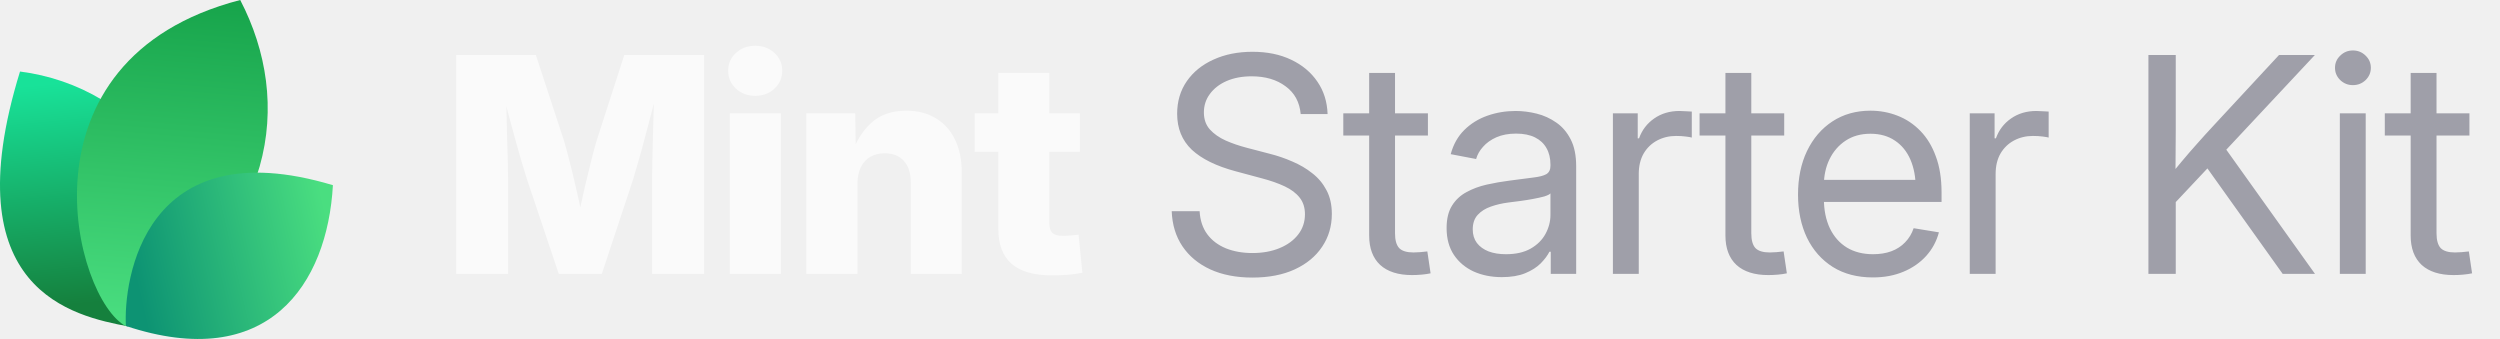
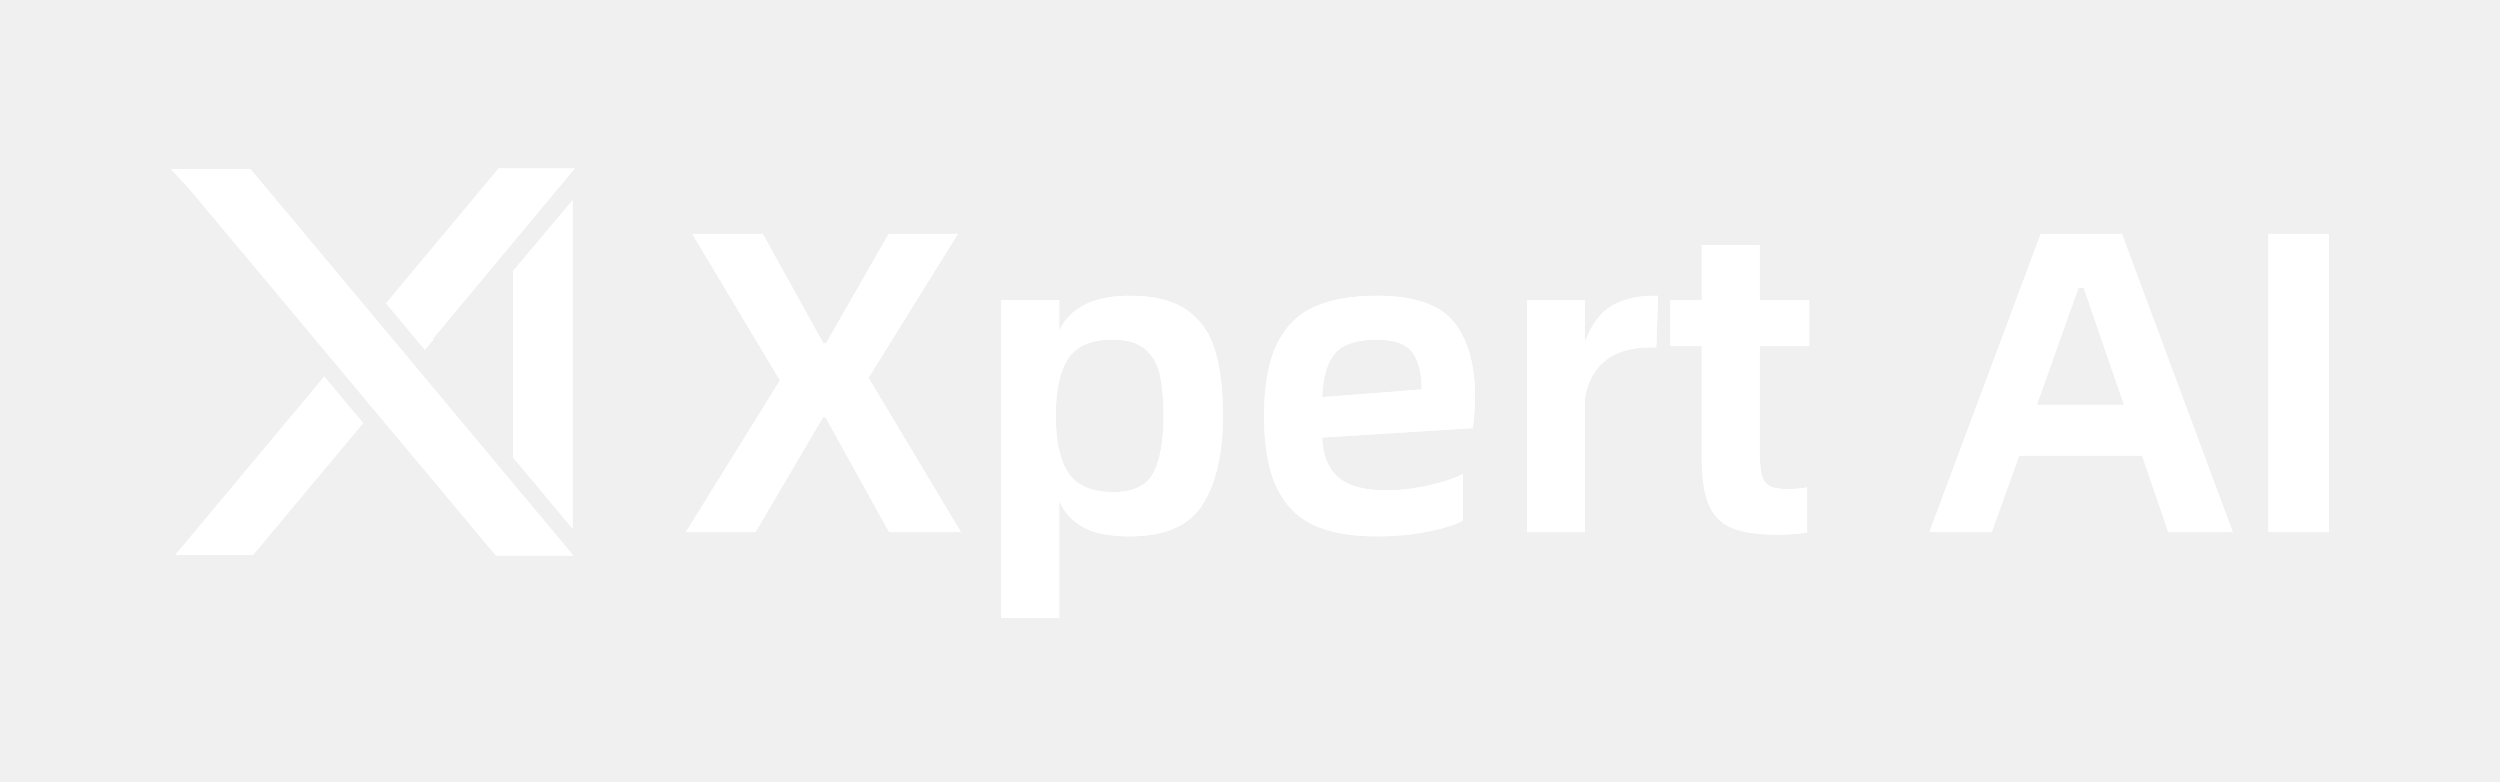
- <svg xmlns="http://www.w3.org/2000/svg" width="177" height="24" viewBox="0 0 177 24" fill="none">
-   <path d="M9.061 23.108C5.268 22.377 -3.391 20.627 1.417 5.064C9.634 6.099 16.973 14.064 9.061 23.108Z" fill="url(#paint0_linear_17557_2145)" />
-   <path d="M8.919 23.094C5.276 21.222 0.784 4.209 17.007 0C20.757 7.193 19.621 16.545 8.919 23.094Z" fill="url(#paint1_linear_17557_2145)" />
-   <path d="M8.914 23.079C8.735 19.882 10.159 9.085 23.57 13.111C23.181 20.123 18.984 26.418 8.914 23.079Z" fill="url(#paint2_linear_17557_2145)" />
-   <path d="M32.301 19.392V3.894H37.938L39.925 9.948C40.036 10.315 40.164 10.787 40.31 11.362C40.462 11.938 40.611 12.552 40.757 13.204C40.91 13.855 41.048 14.483 41.173 15.086C41.305 15.682 41.412 16.192 41.495 16.615H40.695C40.771 16.192 40.871 15.682 40.996 15.086C41.128 14.49 41.267 13.866 41.412 13.214C41.565 12.562 41.714 11.948 41.86 11.373C42.005 10.79 42.133 10.315 42.244 9.948L44.2 3.894H49.848V19.392H46.166V12.704C46.166 12.357 46.173 11.917 46.187 11.383C46.2 10.849 46.214 10.27 46.228 9.646C46.249 9.022 46.266 8.391 46.28 7.753C46.301 7.115 46.311 6.519 46.311 5.964H46.623C46.485 6.561 46.332 7.181 46.166 7.826C45.999 8.471 45.833 9.102 45.666 9.719C45.507 10.336 45.351 10.901 45.198 11.414C45.053 11.928 44.928 12.357 44.824 12.704L42.608 19.392H39.561L37.314 12.704C37.203 12.357 37.072 11.928 36.919 11.414C36.773 10.901 36.614 10.34 36.441 9.729C36.274 9.112 36.104 8.481 35.931 7.836C35.764 7.192 35.608 6.567 35.463 5.964H35.827C35.834 6.512 35.844 7.105 35.858 7.743C35.872 8.374 35.886 9.005 35.9 9.636C35.92 10.26 35.938 10.839 35.952 11.373C35.965 11.907 35.972 12.351 35.972 12.704V19.392H32.301ZM51.668 19.392V8.024H55.288V19.392H51.668ZM53.468 6.786C52.927 6.786 52.473 6.616 52.105 6.276C51.738 5.93 51.554 5.507 51.554 5.007C51.554 4.508 51.738 4.088 52.105 3.749C52.473 3.409 52.927 3.239 53.468 3.239C54.009 3.239 54.463 3.409 54.83 3.749C55.198 4.082 55.382 4.501 55.382 5.007C55.382 5.507 55.198 5.93 54.83 6.276C54.463 6.616 54.009 6.786 53.468 6.786ZM60.708 13.027V19.392H57.088V8.024H60.551L60.593 10.967H60.281C60.593 10.024 61.061 9.268 61.685 8.7C62.309 8.124 63.138 7.836 64.171 7.836C64.975 7.836 65.672 8.017 66.262 8.377C66.851 8.731 67.302 9.234 67.614 9.885C67.933 10.537 68.092 11.307 68.092 12.194V19.392H64.483V12.912C64.483 12.26 64.32 11.754 63.994 11.394C63.675 11.033 63.221 10.853 62.632 10.853C62.25 10.853 61.914 10.936 61.623 11.102C61.332 11.269 61.106 11.515 60.947 11.841C60.787 12.16 60.708 12.555 60.708 13.027ZM76.456 8.024V10.749H69.008V8.024H76.456ZM70.683 5.163H74.292V15.783C74.292 16.102 74.361 16.334 74.5 16.48C74.646 16.625 74.899 16.698 75.259 16.698C75.405 16.698 75.596 16.688 75.831 16.667C76.074 16.646 76.251 16.629 76.362 16.615L76.632 19.309C76.313 19.378 75.963 19.427 75.582 19.455C75.207 19.482 74.836 19.496 74.469 19.496C73.2 19.496 72.25 19.222 71.619 18.674C70.995 18.127 70.683 17.308 70.683 16.22V5.163Z" fill="#FAFAFA" />
-   <path d="M88.667 19.652C87.523 19.652 86.528 19.458 85.682 19.07C84.843 18.681 84.188 18.137 83.716 17.437C83.245 16.736 82.992 15.908 82.957 14.951H84.933C84.968 15.596 85.148 16.14 85.474 16.584C85.8 17.021 86.24 17.354 86.795 17.582C87.35 17.804 87.974 17.915 88.667 17.915C89.388 17.915 90.026 17.801 90.581 17.572C91.143 17.343 91.583 17.024 91.902 16.615C92.228 16.199 92.391 15.717 92.391 15.169C92.391 14.698 92.266 14.306 92.017 13.994C91.767 13.675 91.413 13.408 90.956 13.193C90.498 12.978 89.954 12.787 89.323 12.621L87.502 12.132C86.123 11.765 85.082 11.255 84.382 10.603C83.689 9.944 83.342 9.095 83.342 8.055C83.342 7.174 83.571 6.404 84.028 5.746C84.486 5.087 85.117 4.577 85.921 4.217C86.726 3.849 87.645 3.666 88.678 3.666C89.718 3.666 90.63 3.853 91.413 4.227C92.204 4.602 92.824 5.122 93.275 5.787C93.726 6.446 93.965 7.209 93.993 8.076H92.089C92.013 7.23 91.656 6.574 91.018 6.11C90.387 5.638 89.586 5.403 88.615 5.403C87.95 5.403 87.36 5.513 86.847 5.735C86.341 5.957 85.946 6.262 85.661 6.651C85.377 7.032 85.235 7.469 85.235 7.961C85.235 8.447 85.377 8.849 85.661 9.168C85.946 9.48 86.317 9.74 86.774 9.948C87.232 10.149 87.724 10.319 88.251 10.457L89.884 10.884C90.439 11.023 90.977 11.206 91.496 11.435C92.023 11.657 92.495 11.934 92.911 12.267C93.334 12.593 93.67 12.995 93.92 13.474C94.17 13.945 94.294 14.504 94.294 15.149C94.294 16.015 94.066 16.788 93.608 17.468C93.157 18.148 92.512 18.681 91.673 19.07C90.834 19.458 89.832 19.652 88.667 19.652ZM101.097 8.024V9.594H95.106V8.024H101.097ZM96.937 5.163H98.767V16.521C98.767 17 98.865 17.347 99.059 17.562C99.26 17.77 99.6 17.874 100.078 17.874C100.21 17.874 100.366 17.867 100.546 17.853C100.733 17.832 100.903 17.815 101.056 17.801L101.285 19.351C101.097 19.392 100.886 19.423 100.65 19.444C100.414 19.465 100.189 19.475 99.974 19.475C98.996 19.475 98.244 19.236 97.717 18.758C97.197 18.272 96.937 17.579 96.937 16.677V5.163ZM106.33 19.621C105.595 19.621 104.932 19.489 104.343 19.226C103.754 18.955 103.285 18.564 102.939 18.05C102.592 17.53 102.419 16.896 102.419 16.147C102.419 15.495 102.547 14.965 102.804 14.556C103.06 14.146 103.403 13.828 103.833 13.599C104.263 13.363 104.742 13.186 105.269 13.068C105.796 12.95 106.333 12.857 106.881 12.787C107.574 12.69 108.132 12.617 108.555 12.569C108.978 12.52 109.287 12.441 109.481 12.33C109.675 12.212 109.772 12.014 109.772 11.737V11.654C109.772 11.203 109.679 10.815 109.492 10.489C109.311 10.163 109.041 9.91 108.68 9.729C108.32 9.549 107.872 9.459 107.338 9.459C106.805 9.459 106.34 9.546 105.945 9.719C105.556 9.892 105.241 10.118 104.998 10.395C104.755 10.665 104.593 10.953 104.509 11.258L102.71 10.915C102.897 10.222 103.22 9.65 103.677 9.199C104.135 8.748 104.679 8.412 105.31 8.19C105.941 7.968 106.607 7.857 107.307 7.857C107.8 7.857 108.295 7.92 108.795 8.044C109.301 8.169 109.765 8.381 110.188 8.679C110.611 8.97 110.951 9.369 111.208 9.875C111.464 10.374 111.593 11.005 111.593 11.768V19.392H109.793V17.822H109.7C109.568 18.085 109.363 18.359 109.086 18.643C108.809 18.921 108.444 19.153 107.994 19.34C107.543 19.527 106.988 19.621 106.33 19.621ZM106.621 17.998C107.321 17.998 107.904 17.867 108.368 17.603C108.84 17.333 109.19 16.986 109.419 16.563C109.654 16.133 109.772 15.682 109.772 15.211V13.692C109.703 13.769 109.554 13.841 109.325 13.911C109.096 13.973 108.829 14.032 108.524 14.088C108.226 14.143 107.921 14.192 107.609 14.233C107.304 14.275 107.033 14.309 106.798 14.337C106.354 14.393 105.938 14.49 105.549 14.628C105.168 14.76 104.86 14.954 104.624 15.211C104.388 15.467 104.27 15.811 104.27 16.241C104.27 16.615 104.367 16.934 104.561 17.198C104.762 17.461 105.04 17.662 105.393 17.801C105.747 17.933 106.156 17.998 106.621 17.998ZM114.193 19.392V8.024H115.951V9.792H116.045C116.253 9.209 116.61 8.741 117.116 8.388C117.622 8.034 118.219 7.857 118.905 7.857C119.058 7.857 119.217 7.864 119.384 7.878C119.55 7.885 119.682 7.892 119.779 7.899V9.74C119.716 9.719 119.578 9.695 119.363 9.667C119.155 9.639 118.922 9.625 118.666 9.625C118.174 9.625 117.726 9.733 117.324 9.948C116.922 10.163 116.603 10.471 116.367 10.874C116.138 11.276 116.024 11.758 116.024 12.319V19.392H114.193ZM126.322 8.024V9.594H120.33V8.024H126.322ZM122.161 5.163H123.992V16.521C123.992 17 124.089 17.347 124.283 17.562C124.484 17.77 124.824 17.874 125.302 17.874C125.434 17.874 125.59 17.867 125.77 17.853C125.958 17.832 126.127 17.815 126.28 17.801L126.509 19.351C126.322 19.392 126.11 19.423 125.874 19.444C125.639 19.465 125.413 19.475 125.198 19.475C124.221 19.475 123.468 19.236 122.941 18.758C122.421 18.272 122.161 17.579 122.161 16.677V5.163ZM132.604 19.642C131.502 19.642 130.555 19.396 129.765 18.903C128.974 18.404 128.364 17.714 127.934 16.834C127.511 15.946 127.3 14.927 127.3 13.775C127.3 12.611 127.511 11.584 127.934 10.697C128.364 9.802 128.964 9.102 129.734 8.596C130.51 8.089 131.408 7.836 132.428 7.836C133.1 7.836 133.738 7.954 134.341 8.19C134.952 8.426 135.489 8.783 135.954 9.261C136.425 9.74 136.793 10.343 137.056 11.071C137.327 11.792 137.462 12.645 137.462 13.63V14.296H128.433V12.735H136.463L135.631 13.297C135.631 12.541 135.506 11.876 135.257 11.3C135.007 10.725 134.643 10.277 134.165 9.958C133.686 9.632 133.107 9.469 132.428 9.469C131.748 9.469 131.162 9.632 130.67 9.958C130.177 10.284 129.796 10.725 129.526 11.279C129.262 11.827 129.13 12.441 129.13 13.12V14.046C129.13 14.864 129.273 15.572 129.557 16.168C129.841 16.757 130.243 17.211 130.763 17.53C131.283 17.842 131.901 17.998 132.615 17.998C133.093 17.998 133.523 17.929 133.905 17.79C134.293 17.645 134.619 17.433 134.882 17.156C135.153 16.879 135.354 16.546 135.486 16.157L137.275 16.449C137.108 17.08 136.81 17.634 136.38 18.113C135.95 18.591 135.413 18.966 134.768 19.236C134.123 19.507 133.402 19.642 132.604 19.642ZM139.459 19.392V8.024H141.217V9.792H141.311C141.519 9.209 141.876 8.741 142.382 8.388C142.888 8.034 143.485 7.857 144.171 7.857C144.324 7.857 144.483 7.864 144.649 7.878C144.816 7.885 144.948 7.892 145.045 7.899V9.74C144.982 9.719 144.844 9.695 144.629 9.667C144.421 9.639 144.188 9.625 143.932 9.625C143.439 9.625 142.992 9.733 142.59 9.948C142.188 10.163 141.869 10.471 141.633 10.874C141.404 11.276 141.29 11.758 141.29 12.319V19.392H139.459ZM153.429 14.961V12.715C153.783 12.257 154.136 11.82 154.49 11.404C154.844 10.981 155.204 10.565 155.572 10.156C155.939 9.74 156.314 9.327 156.695 8.918L161.355 3.894H163.893L157.277 10.967H157.184L153.429 14.961ZM152.108 19.392V3.894H154.043V9.241L154.022 12.559L154.043 13.505V19.392H152.108ZM161.615 19.392L155.967 11.477L157.173 9.969L163.903 19.392H161.615ZM165.661 19.392V8.024H167.492V19.392H165.661ZM166.587 6.027C166.24 6.027 165.942 5.909 165.692 5.673C165.443 5.43 165.318 5.139 165.318 4.799C165.318 4.459 165.443 4.172 165.692 3.936C165.942 3.693 166.24 3.572 166.587 3.572C166.934 3.572 167.232 3.693 167.482 3.936C167.731 4.172 167.856 4.459 167.856 4.799C167.856 5.139 167.731 5.43 167.482 5.673C167.232 5.909 166.934 6.027 166.587 6.027ZM174.836 8.024V9.594H168.844V8.024H174.836ZM170.675 5.163H172.506V16.521C172.506 17 172.603 17.347 172.797 17.562C172.998 17.77 173.338 17.874 173.816 17.874C173.948 17.874 174.104 17.867 174.284 17.853C174.472 17.832 174.641 17.815 174.794 17.801L175.023 19.351C174.836 19.392 174.624 19.423 174.388 19.444C174.153 19.465 173.927 19.475 173.712 19.475C172.735 19.475 171.982 19.236 171.455 18.758C170.935 18.272 170.675 17.579 170.675 16.677V5.163Z" fill="#9F9FA9" />
+ <svg xmlns="http://www.w3.org/2000/svg" id="_图层_1" data-name="图层 1" viewBox="0 0 2560 800">
  <defs>
-     <linearGradient id="paint0_linear_17557_2145" x1="3.776" y1="5.916" x2="5.232" y2="21.559" gradientUnits="userSpaceOnUse">
-       <stop stop-color="#18E299" />
-       <stop offset="1" stop-color="#15803D" />
-     </linearGradient>
-     <linearGradient id="paint1_linear_17557_2145" x1="12.171" y1="-0.718" x2="10.19" y2="22.983" gradientUnits="userSpaceOnUse">
-       <stop stop-color="#16A34A" />
-       <stop offset="1" stop-color="#4ADE80" />
-     </linearGradient>
-     <linearGradient id="paint2_linear_17557_2145" x1="23.133" y1="15.353" x2="9.338" y2="18.52" gradientUnits="userSpaceOnUse">
-       <stop stop-color="#4ADE80" />
-       <stop offset="1" stop-color="#0D9373" />
-     </linearGradient>
+     <style>
+       .cls-1 {
+         fill: #fff;
+         stroke-width: 0px;
+       }
+     </style>
  </defs>
+   <g>
+     <polygon class="cls-1" points="586.36 205.03 525.35 277.58 525.35 468.33 586.36 541.38 586.36 205.03" />
+     <polygon class="cls-1" points="256.36 173.11 197.76 173.11 192.23 173.11 175.17 173.11 193.71 193.3 247.75 257.91 247.82 257.85 329.91 356.13 342.78 371.52 342.77 371.53 381.03 417.33 382.62 419.17 382.63 419.16 507.91 568.94 587.06 568.94 563.65 540.87 340.07 273.18 256.36 173.11" />
+     <polygon class="cls-1" points="443.83 347.66 443.12 347.07 588.45 172.48 582.14 172.48 570.52 172.48 510.63 172.48 395.34 310.56 435.06 358.17 443.83 347.66" />
+     <polygon class="cls-1" points="179.53 568.3 259.08 568.3 371.78 433.26 332.06 385.66 179.53 568.3" />
+   </g>
+   <g>
+     <path class="cls-1" d="M708.97,239.55h72.14l62.02,112.17h2.64l64.22-112.17h70.82l-91.49,147.35,94.57,157.91h-73.45l-65.1-117.45h-2.64l-69.06,117.45h-71.26l96.33-155.27-89.73-150Z" />
+     <path class="cls-1" d="M1252.2,426.05c0,38.42-6.89,68.56-20.67,90.4-13.79,21.84-38.56,32.76-74.34,32.76-20.83,0-36.88-3.15-48.16-9.46-11.3-6.3-19.43-15.32-24.41-27.05v120.08h-59.38v-325.5h59.38v31.23c11.43-23.75,35.63-35.63,72.58-35.63,24.92,0,44.35,4.92,58.28,14.74,13.93,9.83,23.53,23.61,28.81,41.35,5.28,17.74,7.92,40.11,7.92,67.08ZM1139.59,503.91c21.11,0,35.04-6.74,41.79-20.23,6.74-13.49,10.12-32.7,10.12-57.63,0-17-1.25-31.08-3.74-42.23-2.49-11.14-7.55-19.93-15.17-26.39-7.63-6.45-18.63-9.68-32.99-9.68-21.99,0-37.25,6.45-45.75,19.35-8.51,12.91-12.76,32.55-12.76,58.94s4.32,45.24,12.98,58.28c8.65,13.05,23.82,19.58,45.53,19.58Z" />
+     <path class="cls-1" d="M1508.2,438.36l-154.39,9.68c.88,18.78,6.52,32.48,16.93,41.13,10.4,8.65,26.76,12.98,49.04,12.98,13.78,0,28.15-1.68,43.11-5.06,14.96-3.37,26.68-7.26,35.19-11.65v47.51c-7.63,4.4-19.65,8.21-36.07,11.43-16.42,3.23-34.02,4.83-52.78,4.83-25.51,0-46.63-3.74-63.34-11.22-16.71-7.48-29.47-20.23-38.27-38.27-8.8-18.03-13.19-42.59-13.19-73.68s4.4-55.64,13.19-73.68c8.8-18.04,21.62-30.79,38.49-38.27,16.86-7.48,38.05-11.22,63.56-11.22,38.41,0,64.81,9.02,79.18,27.05,14.36,18.04,21.55,43.48,21.55,76.32,0,8.79-.74,19.5-2.2,32.11ZM1455.86,398.78c0-16.42-3.16-29.03-9.46-37.83-6.31-8.8-18.55-13.19-36.73-13.19-20.23,0-34.38,4.61-42.45,13.85-8.07,9.24-12.53,24.27-13.41,45.09l102.05-7.92Z" />
+     <path class="cls-1" d="M1696.02,355.67h-5.72c-38.12,0-60.56,17.01-67.29,51.03v138.12h-59.38v-237.53h59.38v42.67c6.74-17.88,15.98-30.2,27.71-36.95,11.73-6.74,25.8-10.12,42.23-10.12h4.83l-1.75,52.79Z" />
+     <path class="cls-1" d="M1830.18,500.83c7.92,0,14.66-.58,20.23-1.76v46.19c-10.26,1.47-20.23,2.2-29.91,2.2-19.95,0-35.41-2.2-46.41-6.59-11-4.4-18.99-12.17-23.97-23.32-4.98-11.14-7.48-27.12-7.48-47.94v-115.25h-32.11v-47.06h32.11v-56.31h59.39v56.31h50.58v47.06h-50.58v110.41c0,9.98.73,17.45,2.2,22.44,1.47,4.98,4.18,8.5,8.14,10.55,3.96,2.05,9.89,3.08,17.81,3.08Z" />
+     <path class="cls-1" d="M2067.69,466.51l-28.15,78.3h-63.78l113.93-305.27h83.14l113.48,305.27h-65.97l-26.84-78.3h-125.8ZM2175.02,414.61l-41.34-120.08h-5.28l-42.67,120.08h89.29Z" />
+     <path class="cls-1" d="M2384.83,239.55v305.27h-62.02V239.55h62.02Z" />
+   </g>
+   <g>
+     <polygon class="cls-1" points="586.36 205.03 525.35 277.58 525.35 468.33 586.36 541.38 586.36 205.03" />
+     <polygon class="cls-1" points="256.36 173.11 197.76 173.11 192.23 173.11 175.17 173.11 193.71 193.3 247.75 257.91 247.82 257.85 329.91 356.13 342.78 371.52 342.77 371.53 381.03 417.33 382.62 419.17 382.63 419.16 507.91 568.94 587.06 568.94 563.65 540.87 340.07 273.18 256.36 173.11" />
+     <polygon class="cls-1" points="443.83 347.66 443.12 347.07 588.45 172.48 582.14 172.48 570.52 172.48 510.63 172.48 395.34 310.56 435.06 358.17 443.83 347.66" />
+     <polygon class="cls-1" points="179.53 568.3 259.08 568.3 371.78 433.26 332.06 385.66 179.53 568.3" />
+   </g>
+   <g>
+     <path class="cls-1" d="M708.97,239.55h72.14l62.02,112.17h2.64l64.22-112.17h70.82l-91.49,147.35,94.57,157.91h-73.45l-65.1-117.45h-2.64l-69.06,117.45h-71.26l96.33-155.27-89.73-150Z" />
+     <path class="cls-1" d="M1252.2,426.05c0,38.42-6.89,68.56-20.67,90.4-13.79,21.84-38.56,32.76-74.34,32.76-20.83,0-36.88-3.15-48.16-9.46-11.3-6.3-19.43-15.32-24.41-27.05v120.08h-59.38v-325.5h59.38v31.23c11.43-23.75,35.63-35.63,72.58-35.63,24.92,0,44.35,4.92,58.28,14.74,13.93,9.83,23.53,23.61,28.81,41.35,5.28,17.74,7.92,40.11,7.92,67.08ZM1139.59,503.91c21.11,0,35.04-6.74,41.79-20.23,6.74-13.49,10.12-32.7,10.12-57.63,0-17-1.25-31.08-3.74-42.23-2.49-11.14-7.55-19.93-15.17-26.39-7.63-6.45-18.63-9.68-32.99-9.68-21.99,0-37.25,6.45-45.75,19.35-8.51,12.91-12.76,32.55-12.76,58.94s4.32,45.24,12.98,58.28c8.65,13.05,23.82,19.58,45.53,19.58Z" />
+     <path class="cls-1" d="M1508.2,438.36l-154.39,9.68c.88,18.78,6.52,32.48,16.93,41.13,10.4,8.65,26.76,12.98,49.04,12.98,13.78,0,28.15-1.68,43.11-5.06,14.96-3.37,26.68-7.26,35.19-11.65v47.51c-7.63,4.4-19.65,8.21-36.07,11.43-16.42,3.23-34.02,4.83-52.78,4.83-25.51,0-46.63-3.74-63.34-11.22-16.71-7.48-29.47-20.23-38.27-38.27-8.8-18.03-13.19-42.59-13.19-73.68s4.4-55.64,13.19-73.68c8.8-18.04,21.62-30.79,38.49-38.27,16.86-7.48,38.05-11.22,63.56-11.22,38.41,0,64.81,9.02,79.18,27.05,14.36,18.04,21.55,43.48,21.55,76.32,0,8.79-.74,19.5-2.2,32.11ZM1455.86,398.78c0-16.42-3.16-29.03-9.46-37.83-6.31-8.8-18.55-13.19-36.73-13.19-20.23,0-34.38,4.61-42.45,13.85-8.07,9.24-12.53,24.27-13.41,45.09l102.05-7.92Z" />
+     <path class="cls-1" d="M1696.02,355.67h-5.72c-38.12,0-60.56,17.01-67.29,51.03v138.12h-59.38v-237.53h59.38v42.67c6.74-17.88,15.98-30.2,27.71-36.95,11.73-6.74,25.8-10.12,42.23-10.12h4.83l-1.75,52.79Z" />
+     <path class="cls-1" d="M1830.18,500.83c7.92,0,14.66-.58,20.23-1.76v46.19c-10.26,1.47-20.23,2.2-29.91,2.2-19.95,0-35.41-2.2-46.41-6.59-11-4.4-18.99-12.17-23.97-23.32-4.98-11.14-7.48-27.12-7.48-47.94v-115.25h-32.11v-47.06h32.11v-56.31h59.39v56.31h50.58v47.06h-50.58v110.41c0,9.98.73,17.45,2.2,22.44,1.47,4.98,4.18,8.5,8.14,10.55,3.96,2.05,9.89,3.08,17.81,3.08Z" />
+     <path class="cls-1" d="M2067.69,466.51l-28.15,78.3h-63.78l113.93-305.27h83.14l113.48,305.27h-65.97l-26.84-78.3h-125.8ZM2175.02,414.61l-41.34-120.08h-5.28l-42.67,120.08h89.29Z" />
+     <path class="cls-1" d="M2384.83,239.55v305.27h-62.02V239.55h62.02Z" />
+   </g>
</svg>
